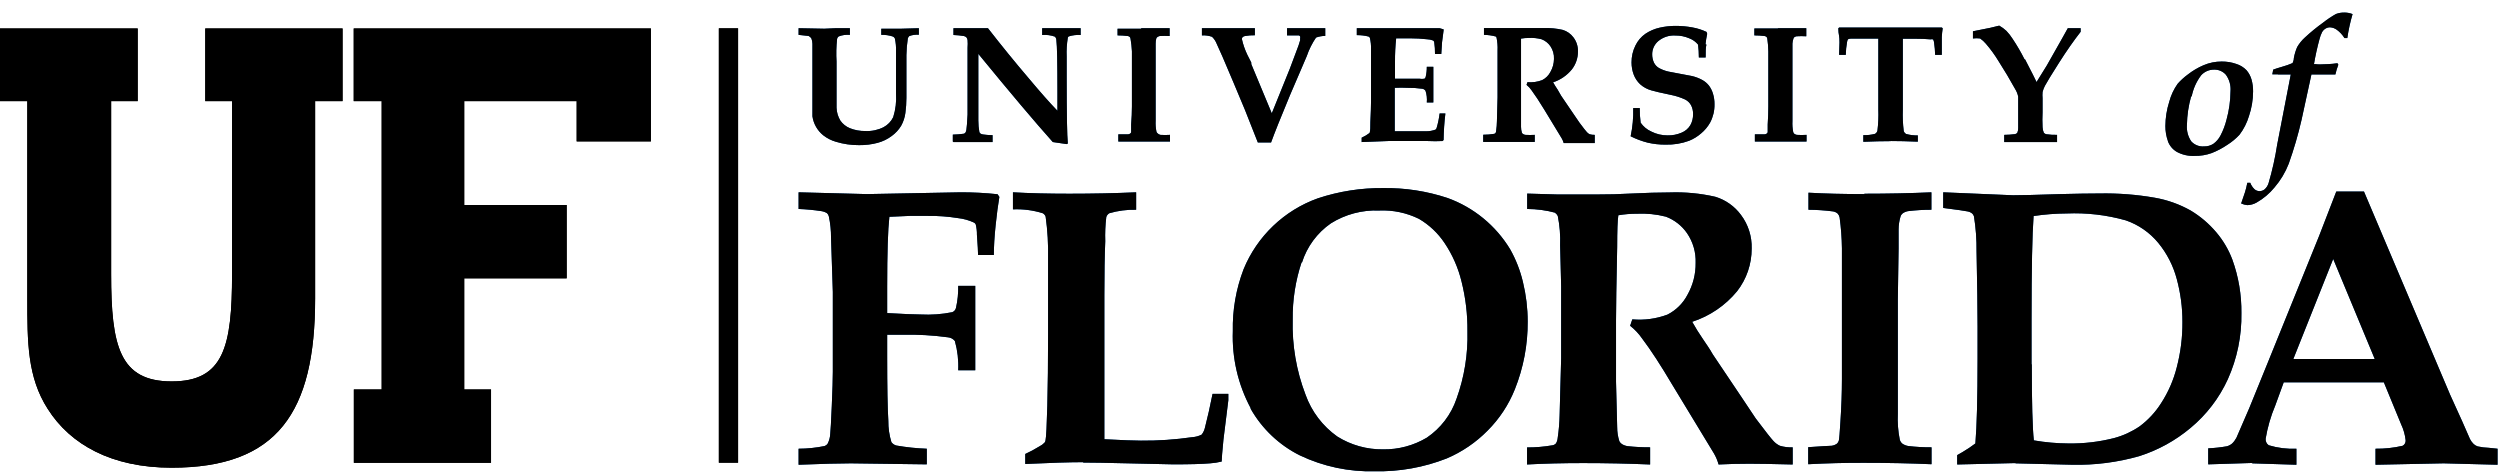
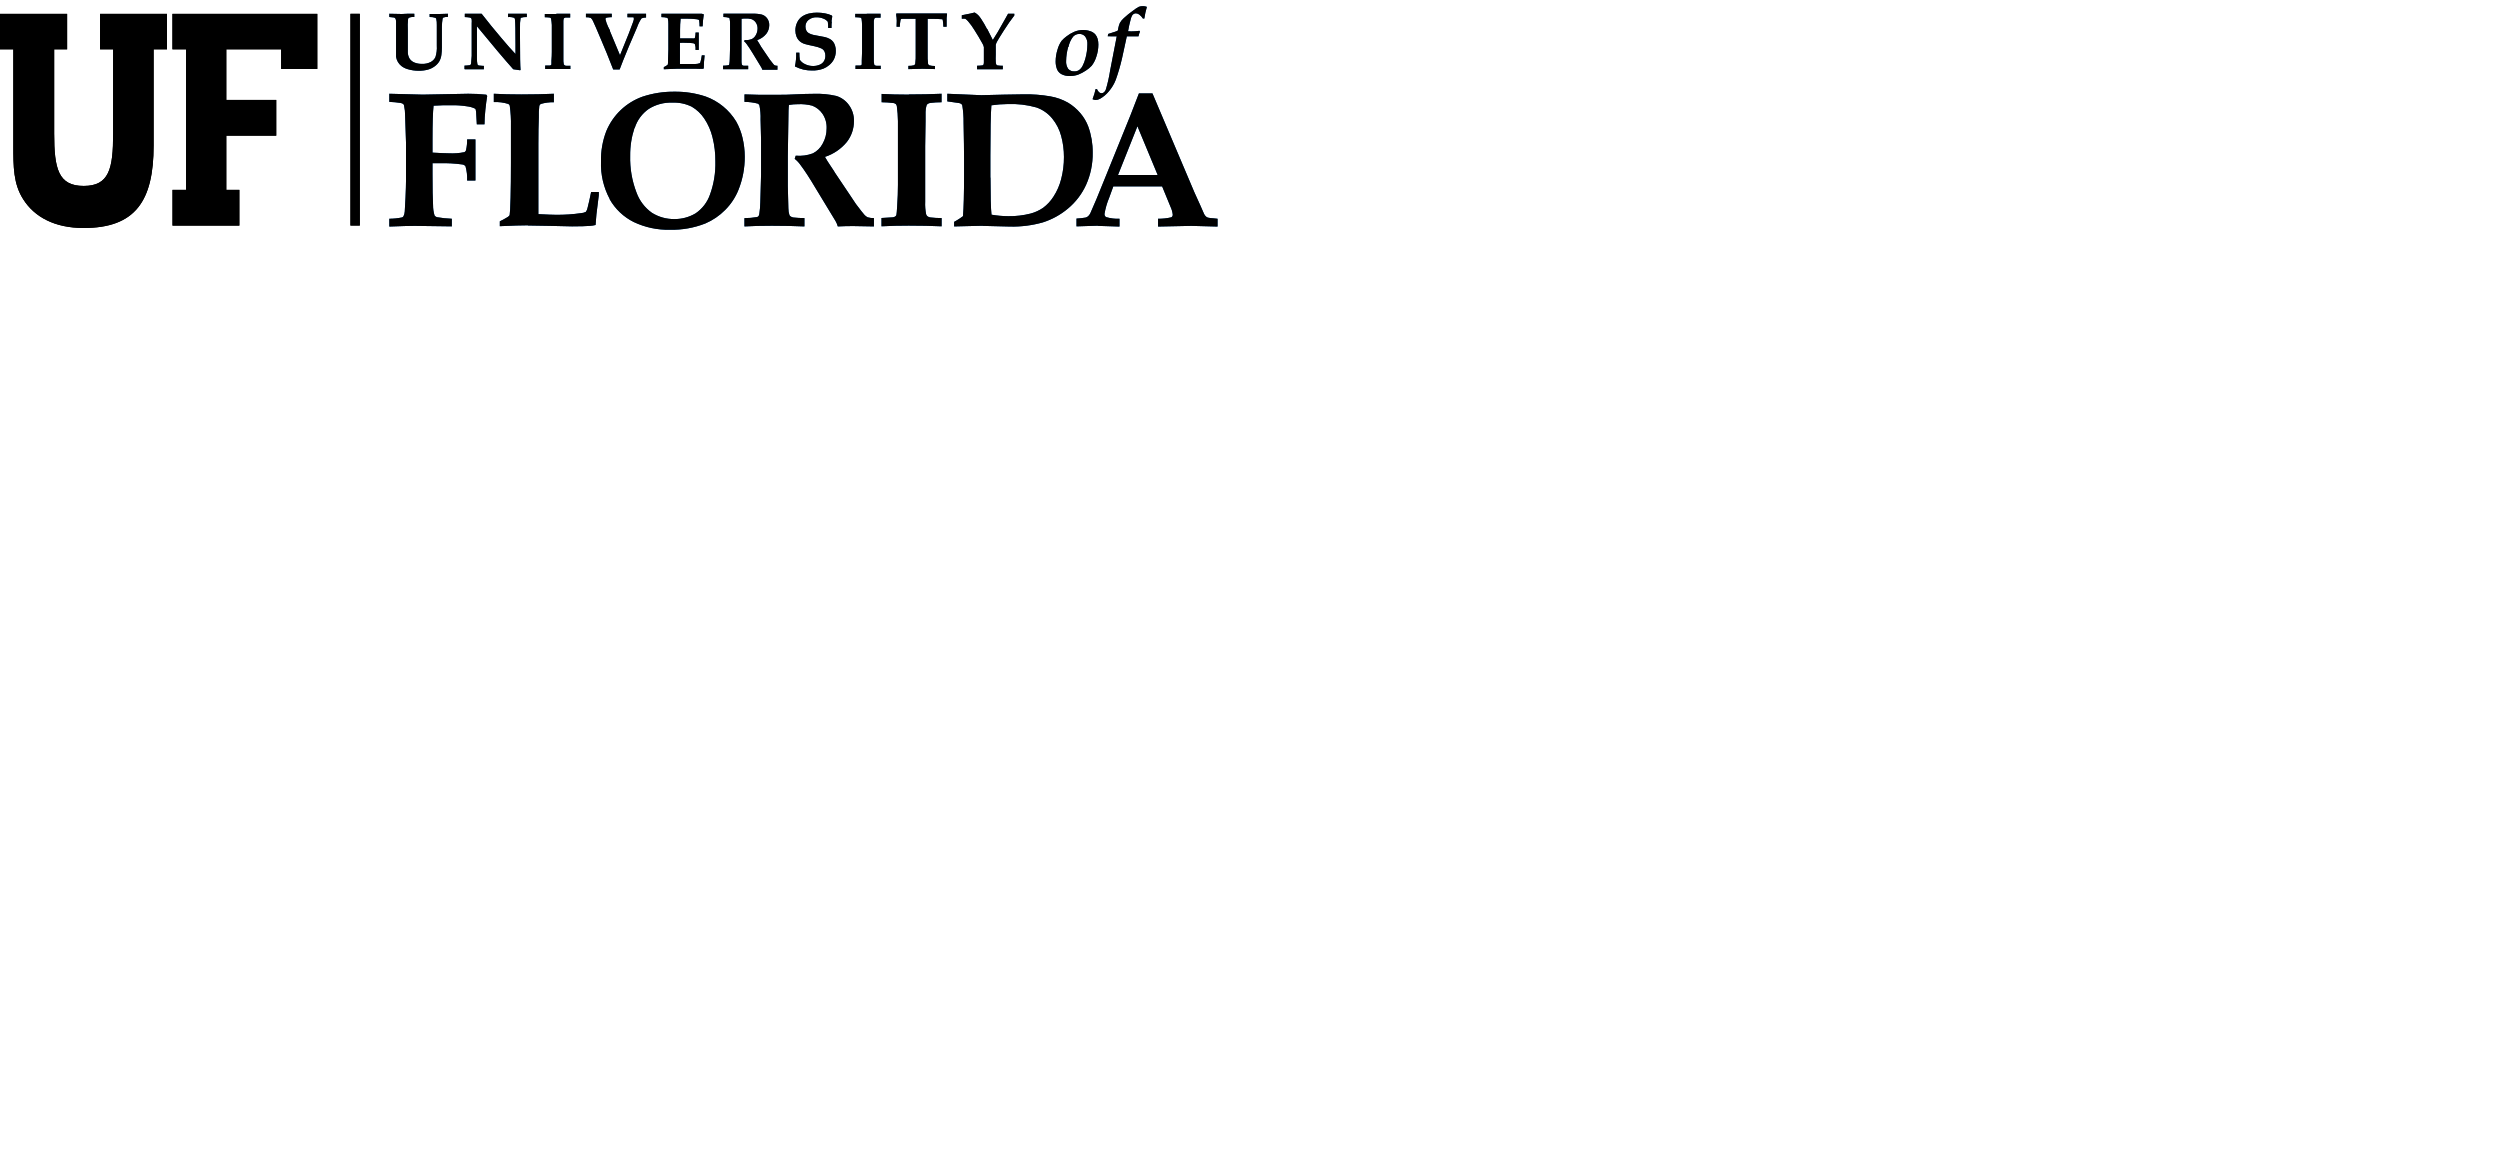
- <svg xmlns="http://www.w3.org/2000/svg" height="37" width="195">
+ <svg xmlns="http://www.w3.org/2000/svg" height="185" viewBox="0 0 400 185" width="400">
  <g fill="none" fill-rule="evenodd">
    <path d="M56.07 2.21v33.88h1.5V2.21z" fill="#000" />
    <path d="M169.09 11c.13.358.38.659.71.85.424.226.9.333 1.38.31a3.74 3.74 0 0 0 1.33-.22 6.17 6.17 0 0 0 1.23-.65 4.69 4.69 0 0 0 .94-.78 4.59 4.59 0 0 0 .74-1.46 6 6 0 0 0 .32-1.91 3.3 3.3 0 0 0-.12-.93 1.93 1.93 0 0 0-.39-.73 1.87 1.87 0 0 0-.79-.49 3.32 3.32 0 0 0-1.15-.19 3.56 3.56 0 0 0-1.42.29 5.47 5.47 0 0 0-1.23.73 5.18 5.18 0 0 0-.78.71 4.33 4.33 0 0 0-.66 1.41 6.36 6.36 0 0 0-.3 1.89 3.43 3.43 0 0 0 .2 1.18zm1.86-3.47a4 4 0 0 1 .74-1.66 1.34 1.34 0 0 1 1-.44 1.18 1.18 0 0 1 .93.4c.27.373.399.83.36 1.29a8.62 8.62 0 0 1-.31 2.21 5.51 5.51 0 0 1-.47 1.24 1.84 1.84 0 0 1-.56.65 1.28 1.28 0 0 1-.72.2 1.22 1.22 0 0 1-1-.39 2 2 0 0 1-.34-1.29 8.71 8.71 0 0 1 .33-2.23zm6.73-1.72h1l-1.06 5.47a23 23 0 0 1-.67 3 1.06 1.06 0 0 1-.31.49.64.64 0 0 1-.39.14.6.6 0 0 1-.4-.15 1.39 1.39 0 0 1-.33-.5h-.23c-.05.26-.11.51-.18.73s-.17.51-.3.88c.151.07.314.114.48.13.253-.006.5-.075.72-.2a4.94 4.94 0 0 0 1.4-1.18 6.38 6.38 0 0 0 1.11-1.85c.4-1.12.734-2.261 1-3.42l.77-3.54h1.87a4.7 4.7 0 0 1 .23-.76l-.07-.12a6.38 6.38 0 0 1-.71.07c-.527.033-.86.033-1 0h-.12a20.22 20.22 0 0 1 .43-1.95 2.67 2.67 0 0 1 .2-.54.75.75 0 0 1 .27-.28.67.67 0 0 1 .35-.1 1 1 0 0 1 .53.19c.24.176.444.396.6.65h.22a13.43 13.43 0 0 1 .41-1.87 1.68 1.68 0 0 0-.6-.12 1.8 1.8 0 0 0-.69.11 7.53 7.53 0 0 0-1 .67 14.67 14.67 0 0 0-1.42 1.16 3.1 3.1 0 0 0-.61.75 3.86 3.86 0 0 0-.26.86c0 .19-.07.31-.1.39a5.66 5.66 0 0 1-.79.28c-.32.093-.56.17-.72.23l-.07.37h.44zM76.07 22.3h-1.33a7.08 7.08 0 0 1-.17 1.7.47.47 0 0 1-.29.35 9.82 9.82 0 0 1-2.47.18c-.453 0-1.323-.037-2.61-.11v-2.08c0-2.62.057-4.43.17-5.43l1.59-.07h1.43a13.64 13.64 0 0 1 2.32.17 4 4 0 0 1 1.26.35.29.29 0 0 1 .14.15c.063.262.094.53.09.8.06.813.09 1.34.09 1.58h1.23c0-.667.047-1.443.14-2.33s.19-1.62.29-2.2l-.14-.21a26.18 26.18 0 0 0-2.9-.15l-7.28.14-5.34-.14v1.3c.6.023 1.197.08 1.79.17.153.024.299.078.43.16a.49.49 0 0 1 .14.25 7.61 7.61 0 0 1 .17 1.65c.093 2.667.14 4.08.14 4.24V29c0 .533-.027 1.413-.08 2.64s-.093 1.957-.12 2.19a1.87 1.87 0 0 1-.21.79.47.47 0 0 1-.23.17 10.22 10.22 0 0 1-2.03.21v1.25c1.86-.073 3.22-.11 4.08-.11l5.92.08V35a17.42 17.42 0 0 1-2.38-.25.71.71 0 0 1-.38-.26 5.51 5.51 0 0 1-.24-1.67c-.06-.96-.09-2.627-.09-5v-1.71h1.21c1.18-.026 2.36.04 3.53.2a.76.76 0 0 1 .54.29 7.18 7.18 0 0 1 .26 2.28h1.33zm8.42 13.78c.667 0 1.827.02 3.48.06l3.56.08c1.293 0 2.247-.027 2.86-.08a5.15 5.15 0 0 0 .9-.14c0-.193.047-.767.14-1.72l.38-3.06v-.5h-1.23c-.193.973-.39 1.847-.59 2.62a1.39 1.39 0 0 1-.26.56 1.88 1.88 0 0 1-.74.2 26.43 26.43 0 0 1-4 .27c-.507 0-1.457-.037-2.85-.11v-2.58-4.29-4.37c0-1.693.023-3.097.07-4.21a12.27 12.27 0 0 1 .08-1.88.53.53 0 0 1 .24-.3 6.89 6.89 0 0 1 2.09-.27V15c-1.647.073-3.387.11-5.22.11-1.647 0-3.11-.037-4.39-.11v1.33a6.79 6.79 0 0 1 2.32.3.47.47 0 0 1 .23.27c.15 1.08.214 2.17.19 3.26v5.91c0 2.173-.02 4.033-.06 5.58s-.087 2.447-.14 2.7a.36.36 0 0 1-.07.17 1.44 1.44 0 0 1-.41.3 9.88 9.88 0 0 1-1.1.59v.78c2-.093 3.503-.14 4.51-.14zm13.06-4.2a9.06 9.06 0 0 0 3.84 3.64 12.82 12.82 0 0 0 5.85 1.24 14.54 14.54 0 0 0 5.6-1 9.93 9.93 0 0 0 3.19-2.17 9.58 9.58 0 0 0 2.13-3.23 14 14 0 0 0 1-5.28 13 13 0 0 0-.37-3.08 9.81 9.81 0 0 0-1-2.56 9.47 9.47 0 0 0-4.89-4 15.28 15.28 0 0 0-5-.77 15.71 15.71 0 0 0-5.11.8A9.85 9.85 0 0 0 97 21a12.76 12.76 0 0 0-.84 4.83 11.82 11.82 0 0 0 1.39 6zm4-11.39a5.87 5.87 0 0 1 2.26-3.07 6.61 6.61 0 0 1 3.76-1 6.4 6.4 0 0 1 3.11.65 6.12 6.12 0 0 1 2 1.89 9.34 9.34 0 0 1 1.32 3 15.25 15.25 0 0 1 .46 3.88 14.37 14.37 0 0 1-.85 5.26 6 6 0 0 1-2.32 3.04 6.47 6.47 0 0 1-3.41.91 6.56 6.56 0 0 1-3.57-1 6.82 6.82 0 0 1-2.48-3.27 15.21 15.21 0 0 1-1-5.85 13.66 13.66 0 0 1 .7-4.49zm19.74-3.89a.57.57 0 0 1 .22.26 9.7 9.7 0 0 1 .18 2.27l.08 3.2v5.62l-.12 4.42a14.11 14.11 0 0 1-.15 1.79 1 1 0 0 1-.13.42.46.46 0 0 1-.26.15 11.4 11.4 0 0 1-2 .17v1.33c1.333-.073 2.79-.11 4.37-.11 1.767 0 3.51.037 5.23.11v-1.34a15.11 15.11 0 0 1-1.76-.09 1.18 1.18 0 0 1-.44-.16.62.62 0 0 1-.2-.22 3.58 3.58 0 0 1-.17-1.1c0-.28-.03-1.46-.09-3.54v-4.81c0-.96.03-2.867.09-5.72 0-1.273.03-2.093.09-2.46a8.54 8.54 0 0 1 1.44-.12 7.7 7.7 0 0 1 2.27.23 3.52 3.52 0 0 1 1.65 1.29c.466.682.7 1.495.67 2.32a4.93 4.93 0 0 1-.64 2.49 3.59 3.59 0 0 1-1.56 1.54 6.24 6.24 0 0 1-2.74.37l-.17.5c.362.284.679.621.94 1 .667.88 1.453 2.087 2.36 3.62l3.24 5.34c.157.27.278.559.36.86.8-.04 1.603-.06 2.41-.06.667 0 1.79.02 3.37.06v-1.34a3 3 0 0 1-1-.12 1.6 1.6 0 0 1-.5-.37c-.173-.18-.637-.77-1.39-1.77l-1-1.5-2.35-3.5-.17-.29c-.06-.1-.24-.38-.57-.86s-.61-.93-.86-1.38a7.56 7.56 0 0 0 3.5-2.38 5.39 5.39 0 0 0 1.14-3.33 4.15 4.15 0 0 0-.83-2.62 3.88 3.88 0 0 0-2-1.42 13.78 13.78 0 0 0-3.56-.34c-.82 0-1.853.03-3.1.09-.76.047-1.667.07-2.72.07h-2.88l-2.42-.07v1.2a8.55 8.55 0 0 1 2.22.3zm24.15-1.46c-1.647 0-3.107-.037-4.38-.11v1.33a16 16 0 0 1 1.92.13.75.75 0 0 1 .36.17.66.66 0 0 1 .15.3c.11.799.17 1.604.18 2.41v10.21c0 1.033-.04 2.153-.12 3.36-.05.83-.09 1.3-.12 1.42a.49.49 0 0 1-.14.24.9.9 0 0 1-.43.17c-.16 0-.767.037-1.82.11v1.33a76.478 76.478 0 0 1 4.35-.11c1.873 0 3.63.037 5.27.11v-1.32a14.41 14.41 0 0 1-1.81-.1 1.15 1.15 0 0 1-.46-.18.61.61 0 0 1-.21-.33 8.27 8.27 0 0 1-.15-2v-8.9c0-.193.02-1.527.06-4v-1.49a3.57 3.57 0 0 1 .15-1 .5.5 0 0 1 .17-.25 1.06 1.06 0 0 1 .41-.17 14.82 14.82 0 0 1 1.83-.11V15c-1.647.073-3.393.11-5.24.11zm11.71 21l4.49.11a17.7 17.7 0 0 0 5.22-.67 11.79 11.79 0 0 0 4-2.2 10.73 10.73 0 0 0 2.91-3.8 12.09 12.09 0 0 0 1.06-5.16 11.87 11.87 0 0 0-.71-4.18 7.21 7.21 0 0 0-1.25-2.12 8 8 0 0 0-2-1.7 8.78 8.78 0 0 0-2.81-1 22.57 22.57 0 0 0-4.29-.33c-.78 0-1.813.017-3.1.05-1.787.06-3.003.09-3.65.09l-5.45-.23v1.22c1.093.14 1.727.23 1.9.27a.77.77 0 0 1 .38.18.53.53 0 0 1 .12.21c.145.903.212 1.816.2 2.73.053 2.573.08 4.527.08 5.86V28c0 3.04-.057 5.237-.17 6.59-.32.243-.654.466-1 .67l-.42.24v.73l4.58-.11zm1.31-7.71v-3.5c0-3.96.053-6.653.16-8.08a18.17 18.17 0 0 1 2.57-.2 14.71 14.71 0 0 1 4.63.54 5.69 5.69 0 0 1 2.53 1.76 7.46 7.46 0 0 1 1.44 2.82 12.69 12.69 0 0 1 .44 3.34 13.59 13.59 0 0 1-.44 3.53 9.34 9.34 0 0 1-1.23 2.82 6.77 6.77 0 0 1-1.66 1.79 6.49 6.49 0 0 1-2 .92 13.63 13.63 0 0 1-3.57.42 16.32 16.32 0 0 1-2.69-.24c-.107-.96-.16-2.94-.16-5.94zm17.17 7.71l3.49.11V35a6.49 6.49 0 0 1-2.16-.27.56.56 0 0 1-.24-.51c.148-.89.4-1.759.75-2.59l.66-1.81h7.81l1.35 3.28c.185.391.303.81.35 1.24a.45.45 0 0 1-.23.43 8.8 8.8 0 0 1-2.12.23v1.25l5.31-.11 4.21.11V35l-.67-.07a4.7 4.7 0 0 1-.88-.11.9.9 0 0 1-.31-.18 1.46 1.46 0 0 1-.29-.39l-.61-1.39-.94-2.07-6.72-15.85h-2.16l-1.33 3.44-3.95 9.75a548.915 548.915 0 0 1-1.51 3.71 257.941 257.941 0 0 1-1 2.31 1.74 1.74 0 0 1-.34.45 1.08 1.08 0 0 1-.4.21c-.483.085-.97.138-1.46.16v1.25l3.47-.11zm6.36-15.94l3.24 7.8h-6.35l3.12-7.83zM63.08 2.81a.51.51 0 0 1 .21.19c.05.131.077.27.08.41v5.66a2.32 2.32 0 0 0 .84 1.48 2.9 2.9 0 0 0 1 .51 6.06 6.06 0 0 0 1.8.26 5.37 5.37 0 0 0 1.45-.18 3.22 3.22 0 0 0 1.09-.53 2.71 2.71 0 0 0 .74-.8 2.81 2.81 0 0 0 .33-1 8.8 8.8 0 0 0 .08-1.18V6.1 4.3a9.37 9.37 0 0 1 .11-1.3.36.36 0 0 1 .12-.19 1.74 1.74 0 0 1 .74-.1V2.2l-1.38.04h-1.55v.48a2.57 2.57 0 0 1 .91.13.3.3 0 0 1 .15.15c.073.328.103.664.09 1v3.3a5 5 0 0 1-.22 1.84 1.75 1.75 0 0 1-.75.78 2.81 2.81 0 0 1-1.41.3 3.08 3.08 0 0 1-1.22-.22 1.69 1.69 0 0 1-.74-.59 2.09 2.09 0 0 1-.3-1V4.8a10.45 10.45 0 0 1 .04-1.74.31.31 0 0 1 .13-.22 1.93 1.93 0 0 1 .87-.12V2.2h-1.12l-.88.04-2-.04v.52l.83.09zm11.29 8.27h3.05v-.54h-.13a5.58 5.58 0 0 1-.6-.05.44.44 0 0 1-.21-.07.26.26 0 0 1-.09-.12 5 5 0 0 1-.08-.9V4.2c2.507 3.06 4.443 5.353 5.81 6.88l1.09.16.08-.05c-.06-.6-.09-2.307-.09-5.12V4.4a7.06 7.06 0 0 1 .09-1.46.16.16 0 0 1 .07-.1c.3-.094.616-.132.93-.11V2.2h-3v.53c.339-.03.68.015 1 .13a.45.45 0 0 1 .11.31c.053.4.08 1.733.08 4v1.47c-.587-.607-1.327-1.443-2.22-2.51a110.922 110.922 0 0 1-3.2-3.93h-2.69v.53c.271.01.542.036.81.08a.41.41 0 0 1 .2.1.47.47 0 0 1 .09.21c.016.2.016.4 0 .6V8.94c-.033.62-.063 1.01-.09 1.17a.56.56 0 0 1-.08.24.28.28 0 0 1-.12.08 7 7 0 0 1-.86.07v.54zM89 2.24h-1.83v.52c.267 0 .535.017.8.05a.31.31 0 0 1 .15.07.27.27 0 0 1 .06.13c.057.327.094.658.11.99V8.3c0 .433-.02.903-.06 1.41v.6a.2.2 0 0 1-.06.1.38.38 0 0 1-.18.07h-.76v.56h4.03v-.52a6 6 0 0 1-.76 0 .48.48 0 0 1-.21-.12.26.26 0 0 1-.09-.14 3.45 3.45 0 0 1-.06-.85V5.7 4.02 3.4a1.51 1.51 0 0 1 .05-.4.21.21 0 0 1 .1-.12.44.44 0 0 1 .17-.07 6.25 6.25 0 0 1 .77 0V2.2h-2.2zm10.14 8.88c.26-.72.753-1.953 1.48-3.7l.86-2 .45-1.05a6 6 0 0 1 .72-1.44 2.1 2.1 0 0 1 .72-.13v-.6H100.39v.56H101.32a.22.22 0 0 1 .09.08.31.31 0 0 1 0 .16.8.8 0 0 1 0 .15c-.04.173-.157.507-.35 1a73.78 73.78 0 0 1-.45 1.2L99.2 8.84 97.6 5v-.12l-.31-.61a5.69 5.69 0 0 1-.42-1.21.22.22 0 0 1 .05-.16.36.36 0 0 1 .19-.09 3.93 3.93 0 0 1 .77-.06V2.2h-4.13v.56a2.06 2.06 0 0 1 .79.11c.163.157.289.349.37.56.16.32.593 1.32 1.3 3l.9 2.15 1 2.53h1zm9.15-.12h3.08c.383.02.767.02 1.15 0l.08-.08a19.6 19.6 0 0 1 .14-2.07h-.45a6.68 6.68 0 0 1-.24 1.15.23.23 0 0 1-.08.11 2.05 2.05 0 0 1-.71.13H108.79V6.85a9.13 9.13 0 0 1 1 0 7.5 7.5 0 0 1 1.13.07c.11.01.208.07.27.16.095.293.129.603.1.91h.51V5.21h-.51a3.28 3.28 0 0 1-.09.8.24.24 0 0 1-.09.13 1.16 1.16 0 0 1-.4 0h-1.9V4.82a16.15 16.15 0 0 1 .09-1.83h1.15a11 11 0 0 1 1.23.07 1.5 1.5 0 0 1 .51.1.23.23 0 0 1 .08.13c.044.305.064.612.06.92h.49l.06-.92.12-.92v-.08l-.31-.09H105.83v.54c.31-.003.62.034.92.11a.2.2 0 0 1 .1.1c.07.288.1.584.09.88v4.09c0 .333-.017.863-.05 1.59 0 .4 0 .69-.06.86-.192.147-.4.27-.62.37v.34zm8.35-8.18a.23.23 0 0 1 .09.11c.068.329.095.665.08 1V7.6l-.05 1.85a5.77 5.77 0 0 1-.06.75.41.41 0 0 1-.05.18.2.2 0 0 1-.11.06 4.9 4.9 0 0 1-.85.07v.56h4.02v-.55a6.36 6.36 0 0 1-.74 0 .49.49 0 0 1-.18-.07.26.26 0 0 1-.08-.09 1.54 1.54 0 0 1-.07-.46V8.41v-2-2.4-1a3.59 3.59 0 0 1 .6-.05 3.21 3.21 0 0 1 1 .1c.28.106.52.294.69.54.2.294.299.645.28 1a2.06 2.06 0 0 1-.27 1 1.49 1.49 0 0 1-.65.65 2.61 2.61 0 0 1-1.15.16l-.07.21c.15.119.282.26.39.42.273.367.607.873 1 1.52l1.36 2.24c.065.113.115.234.15.36h2.42v-.64a1.25 1.25 0 0 1-.4-.05.65.65 0 0 1-.21-.16c-.073-.073-.267-.32-.58-.74l-.43-.63-1-1.47-.07-.12-.2-.35c-.13-.2-.26-.39-.36-.58a3.16 3.16 0 0 0 1.46-1c.313-.4.482-.893.48-1.4a1.74 1.74 0 0 0-.35-1.1 1.62 1.62 0 0 0-.84-.59 5.75 5.75 0 0 0-1.49-.14h-4.65v.53c.314.002.627.046.93.13zm16.39.63a7.37 7.37 0 0 1 .13-.81l-.05-.15a4.32 4.32 0 0 0-1.1-.35 7 7 0 0 0-1.3-.12 5.58 5.58 0 0 0-1.26.14 3.29 3.29 0 0 0-1.1.47 2.36 2.36 0 0 0-.79.93 2.9 2.9 0 0 0-.3 1.31 2.68 2.68 0 0 0 .17.95 2 2 0 0 0 .5.75c.252.226.554.39.88.48.24.073.743.19 1.51.35a4.93 4.93 0 0 1 1.12.36c.2.102.364.262.47.46.106.214.157.451.15.69a1.7 1.7 0 0 1-.21.85 1.42 1.42 0 0 1-.69.59 2.59 2.59 0 0 1-1.08.21 2.76 2.76 0 0 1-1.28-.3 2 2 0 0 1-.83-.69 7.94 7.94 0 0 1-.07-1.14h-.51a9.27 9.27 0 0 1-.2 2.2 6.63 6.63 0 0 0 1.34.5 6 6 0 0 0 1.39.15 4.92 4.92 0 0 0 1.83-.3c.34-.138.653-.33.93-.57a3.05 3.05 0 0 0 .71-.85c.233-.44.35-.932.34-1.43a2.67 2.67 0 0 0-.12-.83 2 2 0 0 0-.31-.62 1.73 1.73 0 0 0-.5-.43 3.26 3.26 0 0 0-.83-.32l-.85-.16-1-.19a2.81 2.81 0 0 1-.73-.28 1 1 0 0 1-.38-.41 1.54 1.54 0 0 1-.14-.68 1.34 1.34 0 0 1 .47-1 1.9 1.9 0 0 1 1.34-.44 2.66 2.66 0 0 1 1.09.22c.266.1.5.27.68.49.04.332.06.666.06 1h.53c0-.43 0-.78.06-1zm5.64-1.23h-1.83v.54a6.7 6.7 0 0 1 .8.05.31.31 0 0 1 .15.07.27.27 0 0 1 .06.13 8 8 0 0 1 .08 1V8.3c0 .433-.017.903-.05 1.41v.6a.2.2 0 0 1-.06.1.38.38 0 0 1-.18.07h-.76v.56h4.03v-.52a6 6 0 0 1-.76 0 .48.48 0 0 1-.19-.08.25.25 0 0 1-.09-.14 3.44 3.44 0 0 1-.06-.85V5.7 4.02 3.4a1.52 1.52 0 0 1 .08-.4.22.22 0 0 1 .07-.1.45.45 0 0 1 .17-.07 6.23 6.23 0 0 1 .76 0V2.2h-2.2zm8.84 8.78c.567 0 1.26.017 2.08.05v-.49a3 3 0 0 1-.91-.11.38.38 0 0 1-.19-.24 10.43 10.43 0 0 1-.07-1.65v-3.8-1.74h.91c.487 0 .903.017 1.25.05a.43.43 0 0 1 .2 0 .6.6 0 0 1 .08.27c.047.311.074.625.08.94h.52V2.89a6.52 6.52 0 0 1 .07-.68l-.06-.06H143.45l-.06.06c0 .213.02.413.06.6s.04.677 0 1.47h.52c.007-.335.04-.67.1-1a.42.42 0 0 1 .08-.22.55.55 0 0 1 .24-.05h2.12v5.54a10.3 10.3 0 0 1-.07 1.64.39.39 0 0 1-.19.25 3.12 3.12 0 0 1-.91.1v.52c.78-.033 1.473-.05 2.08-.05zm10.4-6.38a15.08 15.08 0 0 0-.92-1.58 4 4 0 0 0-.49-.63 2.89 2.89 0 0 0-.56-.41l-.7.17-1.35.27V3a2.13 2.13 0 0 1 .56 0c.168.116.319.254.45.41a10.2 10.2 0 0 1 1 1.38c.453.707.88 1.423 1.28 2.15a1.8 1.8 0 0 1 .24.6v2.44a.94.94 0 0 1-.07.38.3.3 0 0 1-.17.1 6.83 6.83 0 0 1-.85.06v.56h4.12v-.56a5.21 5.21 0 0 1-.84-.05.35.35 0 0 1-.19-.11 1.2 1.2 0 0 1-.1-.44c-.02-.39-.02-.78 0-1.17V7.66a2.59 2.59 0 0 1 0-.48c.04-.167.1-.328.18-.48.14-.267.507-.867 1.1-1.8s1.157-1.74 1.69-2.42V2.2h-1c-.06.12-.21.39-.44.79l-1.2 2.12-.8 1.29c-.1-.22-.397-.807-.89-1.76z" fill="#004b93" fill-rule="nonzero" />
    <g fill="#000">
      <path d="M36.21 30.38v-8.67h7.99v-5.72h-7.99v-8.1h8.77v3.14h5.79V2.22H27.59v5.67h2.18v22.49H27.6v5.72h10.7v-5.72zm-11.63-7.09V7.89h2.14V2.22H16.01v5.67h2.09v13.49c0 5.66-.65 8.37-4.71 8.37S8.67 27 8.67 21.38V7.89h2.07V2.22H0v5.67h2.13v15.4c0 3.37 0 6.12 1.59 8.6 1.77 2.8 5 4.59 9.66 4.59 8.26 0 11.2-4.31 11.2-13.19zM56.07 2.21v33.88h1.5V2.21z" />
      <path d="M169.09 11c.13.358.38.659.71.85.424.226.9.333 1.38.31a3.74 3.74 0 0 0 1.33-.22 6.17 6.17 0 0 0 1.23-.65 4.69 4.69 0 0 0 .94-.78 4.59 4.59 0 0 0 .74-1.46 6 6 0 0 0 .32-1.91 3.3 3.3 0 0 0-.12-.93 1.93 1.93 0 0 0-.39-.73 1.87 1.87 0 0 0-.79-.49 3.32 3.32 0 0 0-1.15-.19 3.56 3.56 0 0 0-1.42.29 5.47 5.47 0 0 0-1.23.73 5.18 5.18 0 0 0-.78.71 4.33 4.33 0 0 0-.66 1.41 6.36 6.36 0 0 0-.3 1.89 3.43 3.43 0 0 0 .2 1.18zm1.86-3.47a4 4 0 0 1 .74-1.66 1.34 1.34 0 0 1 1-.44 1.18 1.18 0 0 1 .93.4c.27.373.399.83.36 1.29a8.62 8.62 0 0 1-.31 2.21 5.51 5.51 0 0 1-.47 1.24 1.84 1.84 0 0 1-.56.65 1.28 1.28 0 0 1-.72.2 1.22 1.22 0 0 1-1-.39 2 2 0 0 1-.34-1.29 8.71 8.71 0 0 1 .33-2.23zm6.73-1.72h1l-1.06 5.47a23 23 0 0 1-.67 3 1.06 1.06 0 0 1-.31.49.64.64 0 0 1-.39.14.6.6 0 0 1-.4-.15 1.39 1.39 0 0 1-.33-.5h-.23c-.05.26-.11.51-.18.73s-.17.51-.3.88c.151.07.314.114.48.13.253-.006.5-.075.72-.2a4.94 4.94 0 0 0 1.4-1.18 6.38 6.38 0 0 0 1.11-1.85c.4-1.12.734-2.261 1-3.42l.77-3.54h1.87a4.7 4.7 0 0 1 .23-.76l-.07-.12a6.38 6.38 0 0 1-.71.07c-.527.033-.86.033-1 0h-.12a20.22 20.22 0 0 1 .43-1.95 2.67 2.67 0 0 1 .2-.54.75.75 0 0 1 .27-.28.67.67 0 0 1 .35-.1 1 1 0 0 1 .53.19c.24.176.444.396.6.65h.22a13.43 13.43 0 0 1 .41-1.87 1.68 1.68 0 0 0-.6-.12 1.8 1.8 0 0 0-.69.11 7.53 7.53 0 0 0-1 .67 14.67 14.67 0 0 0-1.42 1.16 3.1 3.1 0 0 0-.61.75 3.86 3.86 0 0 0-.26.86c0 .19-.07.31-.1.39a5.66 5.66 0 0 1-.79.28c-.32.093-.56.17-.72.23l-.07.37h.44zM76.07 22.3h-1.33a7.08 7.08 0 0 1-.17 1.7.47.47 0 0 1-.29.35 9.82 9.82 0 0 1-2.47.18c-.453 0-1.323-.037-2.61-.11v-2.08c0-2.62.057-4.43.17-5.43l1.59-.07h1.43a13.64 13.64 0 0 1 2.32.17 4 4 0 0 1 1.26.35.29.29 0 0 1 .14.15c.063.262.094.53.09.8.06.813.09 1.34.09 1.58h1.23c0-.667.047-1.443.14-2.33s.19-1.62.29-2.2l-.14-.21a26.18 26.18 0 0 0-2.9-.15l-7.28.14-5.34-.14v1.3c.6.023 1.197.08 1.79.17.153.024.299.078.43.16a.49.49 0 0 1 .14.25 7.61 7.61 0 0 1 .17 1.65c.093 2.667.14 4.08.14 4.24V29c0 .533-.027 1.413-.08 2.64s-.093 1.957-.12 2.19a1.87 1.87 0 0 1-.21.79.47.47 0 0 1-.23.17 10.22 10.22 0 0 1-2.03.21v1.25c1.86-.073 3.22-.11 4.08-.11l5.92.08V35a17.42 17.42 0 0 1-2.38-.25.71.71 0 0 1-.38-.26 5.51 5.51 0 0 1-.24-1.67c-.06-.96-.09-2.627-.09-5v-1.71h1.21c1.18-.026 2.36.04 3.53.2a.76.76 0 0 1 .54.29 7.18 7.18 0 0 1 .26 2.28h1.33zm8.42 13.78c.667 0 1.827.02 3.48.06l3.56.08c1.293 0 2.247-.027 2.86-.08a5.15 5.15 0 0 0 .9-.14c0-.193.047-.767.14-1.72l.38-3.06v-.5h-1.23c-.193.973-.39 1.847-.59 2.62a1.39 1.39 0 0 1-.26.56 1.88 1.88 0 0 1-.74.2 26.43 26.43 0 0 1-4 .27c-.507 0-1.457-.037-2.85-.11v-2.58-4.29-4.37c0-1.693.023-3.097.07-4.21a12.27 12.27 0 0 1 .08-1.88.53.53 0 0 1 .24-.3 6.89 6.89 0 0 1 2.09-.27V15c-1.647.073-3.387.11-5.22.11-1.647 0-3.11-.037-4.39-.11v1.33a6.79 6.79 0 0 1 2.32.3.47.47 0 0 1 .23.27c.15 1.08.214 2.17.19 3.26v5.91c0 2.173-.02 4.033-.06 5.58s-.087 2.447-.14 2.7a.36.36 0 0 1-.07.17 1.44 1.44 0 0 1-.41.3 9.88 9.88 0 0 1-1.1.59v.78c2-.093 3.503-.14 4.51-.14zm13.06-4.2a9.06 9.06 0 0 0 3.84 3.64 12.82 12.82 0 0 0 5.85 1.24 14.54 14.54 0 0 0 5.6-1 9.93 9.93 0 0 0 3.19-2.17 9.58 9.58 0 0 0 2.13-3.23 14 14 0 0 0 1-5.28 13 13 0 0 0-.37-3.08 9.81 9.81 0 0 0-1-2.56 9.47 9.47 0 0 0-4.89-4 15.28 15.28 0 0 0-5-.77 15.71 15.71 0 0 0-5.11.8A9.85 9.85 0 0 0 97 21a12.76 12.76 0 0 0-.84 4.83 11.82 11.82 0 0 0 1.39 6zm4-11.39a5.87 5.87 0 0 1 2.26-3.07 6.61 6.61 0 0 1 3.76-1 6.4 6.4 0 0 1 3.11.65 6.12 6.12 0 0 1 2 1.89 9.34 9.34 0 0 1 1.32 3 15.25 15.25 0 0 1 .46 3.88 14.37 14.37 0 0 1-.85 5.26 6 6 0 0 1-2.32 3.04 6.47 6.47 0 0 1-3.41.91 6.56 6.56 0 0 1-3.57-1 6.82 6.82 0 0 1-2.48-3.27 15.21 15.21 0 0 1-1-5.85 13.66 13.66 0 0 1 .7-4.49zm19.74-3.89a.57.57 0 0 1 .22.26 9.7 9.7 0 0 1 .18 2.27l.08 3.2v5.62l-.12 4.42a14.11 14.11 0 0 1-.15 1.79 1 1 0 0 1-.13.42.46.46 0 0 1-.26.15 11.4 11.4 0 0 1-2 .17v1.33c1.333-.073 2.79-.11 4.37-.11 1.767 0 3.51.037 5.23.11v-1.34a15.11 15.11 0 0 1-1.76-.09 1.18 1.18 0 0 1-.44-.16.62.62 0 0 1-.2-.22 3.58 3.58 0 0 1-.17-1.1c0-.28-.03-1.46-.09-3.54v-4.81c0-.96.03-2.867.09-5.72 0-1.273.03-2.093.09-2.46a8.54 8.54 0 0 1 1.44-.12 7.7 7.7 0 0 1 2.27.23 3.52 3.52 0 0 1 1.65 1.29c.466.682.7 1.495.67 2.32a4.93 4.93 0 0 1-.64 2.49 3.59 3.59 0 0 1-1.56 1.54 6.24 6.24 0 0 1-2.74.37l-.17.5c.362.284.679.621.94 1 .667.88 1.453 2.087 2.36 3.62l3.24 5.34c.157.27.278.559.36.86.8-.04 1.603-.06 2.41-.06.667 0 1.79.02 3.37.06v-1.34a3 3 0 0 1-1-.12 1.6 1.6 0 0 1-.5-.37c-.173-.18-.637-.77-1.39-1.77l-1-1.5-2.35-3.5-.17-.29c-.06-.1-.24-.38-.57-.86s-.61-.93-.86-1.38a7.56 7.56 0 0 0 3.5-2.38 5.39 5.39 0 0 0 1.14-3.33 4.15 4.15 0 0 0-.83-2.62 3.88 3.88 0 0 0-2-1.42 13.78 13.78 0 0 0-3.56-.34c-.82 0-1.853.03-3.1.09-.76.047-1.667.07-2.72.07h-2.88l-2.42-.07v1.2a8.55 8.55 0 0 1 2.22.3zm24.15-1.46c-1.647 0-3.107-.037-4.38-.11v1.33a16 16 0 0 1 1.92.13.75.75 0 0 1 .36.17.66.66 0 0 1 .15.3c.11.799.17 1.604.18 2.41v10.21c0 1.033-.04 2.153-.12 3.36-.05.83-.09 1.3-.12 1.42a.49.49 0 0 1-.14.24.9.9 0 0 1-.43.17c-.16 0-.767.037-1.82.11v1.33a76.478 76.478 0 0 1 4.35-.11c1.873 0 3.63.037 5.27.11v-1.32a14.41 14.41 0 0 1-1.81-.1 1.15 1.15 0 0 1-.46-.18.61.61 0 0 1-.21-.33 8.27 8.27 0 0 1-.15-2v-8.9c0-.193.02-1.527.06-4v-1.49a3.57 3.57 0 0 1 .15-1 .5.5 0 0 1 .17-.25 1.06 1.06 0 0 1 .41-.17 14.82 14.82 0 0 1 1.83-.11V15c-1.647.073-3.393.11-5.24.11zm11.71 21l4.49.11a17.7 17.7 0 0 0 5.22-.67 11.79 11.79 0 0 0 4-2.2 10.73 10.73 0 0 0 2.91-3.8 12.09 12.09 0 0 0 1.06-5.16 11.87 11.87 0 0 0-.71-4.18 7.21 7.21 0 0 0-1.25-2.12 8 8 0 0 0-2-1.7 8.78 8.78 0 0 0-2.81-1 22.57 22.57 0 0 0-4.29-.33c-.78 0-1.813.017-3.1.05-1.787.06-3.003.09-3.65.09l-5.45-.23v1.22c1.093.14 1.727.23 1.9.27a.77.77 0 0 1 .38.18.53.53 0 0 1 .12.21c.145.903.212 1.816.2 2.73.053 2.573.08 4.527.08 5.86V28c0 3.04-.057 5.237-.17 6.59-.32.243-.654.466-1 .67l-.42.24v.73l4.58-.11zm1.31-7.71v-3.5c0-3.96.053-6.653.16-8.08a18.17 18.17 0 0 1 2.57-.2 14.71 14.71 0 0 1 4.63.54 5.69 5.69 0 0 1 2.53 1.76 7.46 7.46 0 0 1 1.44 2.82 12.69 12.69 0 0 1 .44 3.34 13.59 13.59 0 0 1-.44 3.53 9.34 9.34 0 0 1-1.23 2.82 6.77 6.77 0 0 1-1.66 1.79 6.49 6.49 0 0 1-2 .92 13.63 13.63 0 0 1-3.57.42 16.32 16.32 0 0 1-2.69-.24c-.107-.96-.16-2.94-.16-5.94zm17.17 7.71l3.49.11V35a6.49 6.49 0 0 1-2.16-.27.56.56 0 0 1-.24-.51c.148-.89.4-1.759.75-2.59l.66-1.81h7.81l1.35 3.28c.185.391.303.81.35 1.24a.45.45 0 0 1-.23.43 8.8 8.8 0 0 1-2.12.23v1.25l5.31-.11 4.21.11V35l-.67-.07a4.7 4.7 0 0 1-.88-.11.9.9 0 0 1-.31-.18 1.46 1.46 0 0 1-.29-.39l-.61-1.39-.94-2.07-6.72-15.85h-2.16l-1.33 3.44-3.95 9.75a548.915 548.915 0 0 1-1.51 3.71 257.941 257.941 0 0 1-1 2.31 1.74 1.74 0 0 1-.34.45 1.08 1.08 0 0 1-.4.21c-.483.085-.97.138-1.46.16v1.25l3.47-.11zm6.36-15.94l3.24 7.8h-6.35l3.12-7.83zM63.08 2.81a.51.51 0 0 1 .21.19c.05.131.077.27.08.41v5.66a2.32 2.32 0 0 0 .84 1.48 2.9 2.9 0 0 0 1 .51 6.06 6.06 0 0 0 1.8.26 5.37 5.37 0 0 0 1.45-.18 3.22 3.22 0 0 0 1.09-.53 2.71 2.71 0 0 0 .74-.8 2.81 2.81 0 0 0 .33-1 8.8 8.8 0 0 0 .08-1.18V6.1 4.3a9.37 9.37 0 0 1 .11-1.3.36.36 0 0 1 .12-.19 1.74 1.74 0 0 1 .74-.1V2.2l-1.38.04h-1.55v.48a2.57 2.57 0 0 1 .91.13.3.3 0 0 1 .15.15c.073.328.103.664.09 1v3.3a5 5 0 0 1-.22 1.84 1.75 1.75 0 0 1-.75.78 2.81 2.81 0 0 1-1.41.3 3.08 3.08 0 0 1-1.22-.22 1.69 1.69 0 0 1-.74-.59 2.09 2.09 0 0 1-.3-1V4.8a10.45 10.45 0 0 1 .04-1.74.31.31 0 0 1 .13-.22 1.93 1.93 0 0 1 .87-.12V2.2h-1.12l-.88.04-2-.04v.52l.83.09zm11.29 8.27h3.05v-.54h-.13a5.58 5.58 0 0 1-.6-.05.44.44 0 0 1-.21-.07.26.26 0 0 1-.09-.12 5 5 0 0 1-.08-.9V4.2c2.507 3.06 4.443 5.353 5.81 6.88l1.09.16.08-.05c-.06-.6-.09-2.307-.09-5.12V4.4a7.06 7.06 0 0 1 .09-1.46.16.16 0 0 1 .07-.1c.3-.094.616-.132.93-.11V2.2h-3v.53c.339-.03.68.015 1 .13a.45.45 0 0 1 .11.31c.053.4.08 1.733.08 4v1.47c-.587-.607-1.327-1.443-2.22-2.51a110.922 110.922 0 0 1-3.2-3.93h-2.69v.53c.271.01.542.036.81.08a.41.41 0 0 1 .2.1.47.47 0 0 1 .09.21c.016.2.016.4 0 .6V8.94c-.033.62-.063 1.01-.09 1.17a.56.56 0 0 1-.08.24.28.28 0 0 1-.12.08 7 7 0 0 1-.86.07v.54zM89 2.24h-1.83v.52c.267 0 .535.017.8.05a.31.31 0 0 1 .15.07.27.27 0 0 1 .06.13c.057.327.094.658.11.99V8.3c0 .433-.02.903-.06 1.41v.6a.2.2 0 0 1-.06.1.38.38 0 0 1-.18.07h-.76v.56h4.03v-.52a6 6 0 0 1-.76 0 .48.48 0 0 1-.21-.12.26.26 0 0 1-.09-.14 3.45 3.45 0 0 1-.06-.85V5.7 4.02 3.4a1.51 1.51 0 0 1 .05-.4.21.21 0 0 1 .1-.12.44.44 0 0 1 .17-.07 6.25 6.25 0 0 1 .77 0V2.2h-2.2zm10.14 8.88c.26-.72.753-1.953 1.48-3.7l.86-2 .45-1.05a6 6 0 0 1 .72-1.44 2.1 2.1 0 0 1 .72-.13v-.6H100.39v.56H101.32a.22.22 0 0 1 .09.08.31.31 0 0 1 0 .16.8.8 0 0 1 0 .15c-.04.173-.157.507-.35 1a73.78 73.78 0 0 1-.45 1.2L99.2 8.84 97.6 5v-.12l-.31-.61a5.69 5.69 0 0 1-.42-1.21.22.22 0 0 1 .05-.16.36.36 0 0 1 .19-.09 3.93 3.93 0 0 1 .77-.06V2.2h-4.13v.56a2.06 2.06 0 0 1 .79.11c.163.157.289.349.37.56.16.32.593 1.32 1.3 3l.9 2.15 1 2.53h1zm9.15-.12h3.08c.383.02.767.02 1.15 0l.08-.08a19.6 19.6 0 0 1 .14-2.07h-.45a6.68 6.68 0 0 1-.24 1.15.23.23 0 0 1-.08.11 2.05 2.05 0 0 1-.71.13H108.79V6.85a9.13 9.13 0 0 1 1 0 7.5 7.5 0 0 1 1.13.07c.11.01.208.07.27.16.095.293.129.603.1.91h.51V5.21h-.51a3.28 3.28 0 0 1-.09.8.24.24 0 0 1-.09.13 1.16 1.16 0 0 1-.4 0h-1.9V4.82a16.15 16.15 0 0 1 .09-1.83h1.15a11 11 0 0 1 1.23.07 1.5 1.5 0 0 1 .51.1.23.23 0 0 1 .08.13c.044.305.064.612.06.92h.49l.06-.92.12-.92v-.08l-.31-.09H105.83v.54c.31-.003.62.034.92.11a.2.2 0 0 1 .1.1c.07.288.1.584.09.88v4.09c0 .333-.017.863-.05 1.59 0 .4 0 .69-.06.86-.192.147-.4.27-.62.37v.34zm8.35-8.18a.23.23 0 0 1 .09.11c.068.329.095.665.08 1V7.6l-.05 1.85a5.77 5.77 0 0 1-.06.75.41.41 0 0 1-.05.18.2.2 0 0 1-.11.06 4.9 4.9 0 0 1-.85.07v.56h4.02v-.55a6.36 6.36 0 0 1-.74 0 .49.49 0 0 1-.18-.07.26.26 0 0 1-.08-.09 1.54 1.54 0 0 1-.07-.46V8.41v-2-2.4-1a3.59 3.59 0 0 1 .6-.05 3.21 3.21 0 0 1 1 .1c.28.106.52.294.69.54.2.294.299.645.28 1a2.06 2.06 0 0 1-.27 1 1.49 1.49 0 0 1-.65.65 2.61 2.61 0 0 1-1.15.16l-.07.21c.15.119.282.26.39.42.273.367.607.873 1 1.52l1.36 2.24c.065.113.115.234.15.36h2.42v-.64a1.25 1.25 0 0 1-.4-.05.65.65 0 0 1-.21-.16c-.073-.073-.267-.32-.58-.74l-.43-.63-1-1.47-.07-.12-.2-.35c-.13-.2-.26-.39-.36-.58a3.16 3.16 0 0 0 1.46-1c.313-.4.482-.893.48-1.4a1.74 1.74 0 0 0-.35-1.1 1.62 1.62 0 0 0-.84-.59 5.75 5.75 0 0 0-1.49-.14h-4.65v.53c.314.002.627.046.93.13zm16.39.63a7.37 7.37 0 0 1 .13-.81l-.05-.15a4.32 4.32 0 0 0-1.1-.35 7 7 0 0 0-1.3-.12 5.58 5.58 0 0 0-1.26.14 3.29 3.29 0 0 0-1.1.47 2.36 2.36 0 0 0-.79.93 2.9 2.9 0 0 0-.3 1.31 2.68 2.68 0 0 0 .17.95 2 2 0 0 0 .5.75c.252.226.554.39.88.48.24.073.743.19 1.51.35a4.93 4.93 0 0 1 1.12.36c.2.102.364.262.47.46.106.214.157.451.15.69a1.7 1.7 0 0 1-.21.85 1.42 1.42 0 0 1-.69.59 2.59 2.59 0 0 1-1.08.21 2.76 2.76 0 0 1-1.28-.3 2 2 0 0 1-.83-.69 7.94 7.94 0 0 1-.07-1.14h-.51a9.27 9.27 0 0 1-.2 2.2 6.63 6.63 0 0 0 1.34.5 6 6 0 0 0 1.39.15 4.92 4.92 0 0 0 1.83-.3c.34-.138.653-.33.93-.57a3.05 3.05 0 0 0 .71-.85c.233-.44.35-.932.34-1.43a2.67 2.67 0 0 0-.12-.83 2 2 0 0 0-.31-.62 1.73 1.73 0 0 0-.5-.43 3.26 3.26 0 0 0-.83-.32l-.85-.16-1-.19a2.81 2.81 0 0 1-.73-.28 1 1 0 0 1-.38-.41 1.54 1.54 0 0 1-.14-.68 1.34 1.34 0 0 1 .47-1 1.9 1.9 0 0 1 1.34-.44 2.66 2.66 0 0 1 1.09.22c.266.1.5.27.68.49.04.332.06.666.06 1h.53c0-.43 0-.78.06-1zm5.64-1.23h-1.83v.54a6.7 6.7 0 0 1 .8.05.31.31 0 0 1 .15.07.27.27 0 0 1 .06.13 8 8 0 0 1 .08 1V8.3c0 .433-.017.903-.05 1.41v.6a.2.2 0 0 1-.06.1.38.38 0 0 1-.18.07h-.76v.56h4.03v-.52a6 6 0 0 1-.76 0 .48.48 0 0 1-.19-.08.25.25 0 0 1-.09-.14 3.44 3.44 0 0 1-.06-.85V5.7 4.02 3.4a1.52 1.52 0 0 1 .08-.4.22.22 0 0 1 .07-.1.45.45 0 0 1 .17-.07 6.23 6.23 0 0 1 .76 0V2.2h-2.2zm8.84 8.78c.567 0 1.26.017 2.08.05v-.49a3 3 0 0 1-.91-.11.38.38 0 0 1-.19-.24 10.43 10.43 0 0 1-.07-1.65v-3.8-1.74h.91c.487 0 .903.017 1.25.05a.43.43 0 0 1 .2 0 .6.6 0 0 1 .08.27c.047.311.074.625.08.94h.52V2.89a6.52 6.52 0 0 1 .07-.68l-.06-.06H143.45l-.06.06c0 .213.02.413.06.6s.04.677 0 1.47h.52c.007-.335.04-.67.1-1a.42.42 0 0 1 .08-.22.55.55 0 0 1 .24-.05h2.12v5.54a10.3 10.3 0 0 1-.07 1.64.39.39 0 0 1-.19.25 3.12 3.12 0 0 1-.91.1v.52c.78-.033 1.473-.05 2.08-.05zm10.4-6.38a15.08 15.08 0 0 0-.92-1.58 4 4 0 0 0-.49-.63 2.89 2.89 0 0 0-.56-.41l-.7.17-1.35.27V3a2.13 2.13 0 0 1 .56 0c.168.116.319.254.45.41a10.2 10.2 0 0 1 1 1.38c.453.707.88 1.423 1.28 2.15a1.8 1.8 0 0 1 .24.6v2.44a.94.94 0 0 1-.07.38.3.3 0 0 1-.17.1 6.83 6.83 0 0 1-.85.06v.56h4.12v-.56a5.21 5.21 0 0 1-.84-.05.35.35 0 0 1-.19-.11 1.2 1.2 0 0 1-.1-.44c-.02-.39-.02-.78 0-1.17V7.66a2.59 2.59 0 0 1 0-.48c.04-.167.1-.328.18-.48.14-.267.507-.867 1.1-1.8s1.157-1.74 1.69-2.42V2.2h-1c-.06.12-.21.39-.44.79l-1.2 2.12-.8 1.29c-.1-.22-.397-.807-.89-1.76z" fill-rule="nonzero" />
      <path d="M36.21 30.38v-8.67h7.99v-5.72h-7.99v-8.1h8.77v3.14h5.79V2.22H27.59v5.67h2.18v22.49H27.6v5.72h10.7v-5.72zm-11.63-7.09V7.89h2.14V2.22H16.01v5.67h2.09v13.49c0 5.66-.65 8.37-4.71 8.37S8.67 27 8.67 21.38V7.89h2.07V2.22H0v5.67h2.13v15.4c0 3.37 0 6.12 1.59 8.6 1.77 2.8 5 4.59 9.66 4.59 8.26 0 11.2-4.31 11.2-13.19z" />
    </g>
  </g>
</svg>
